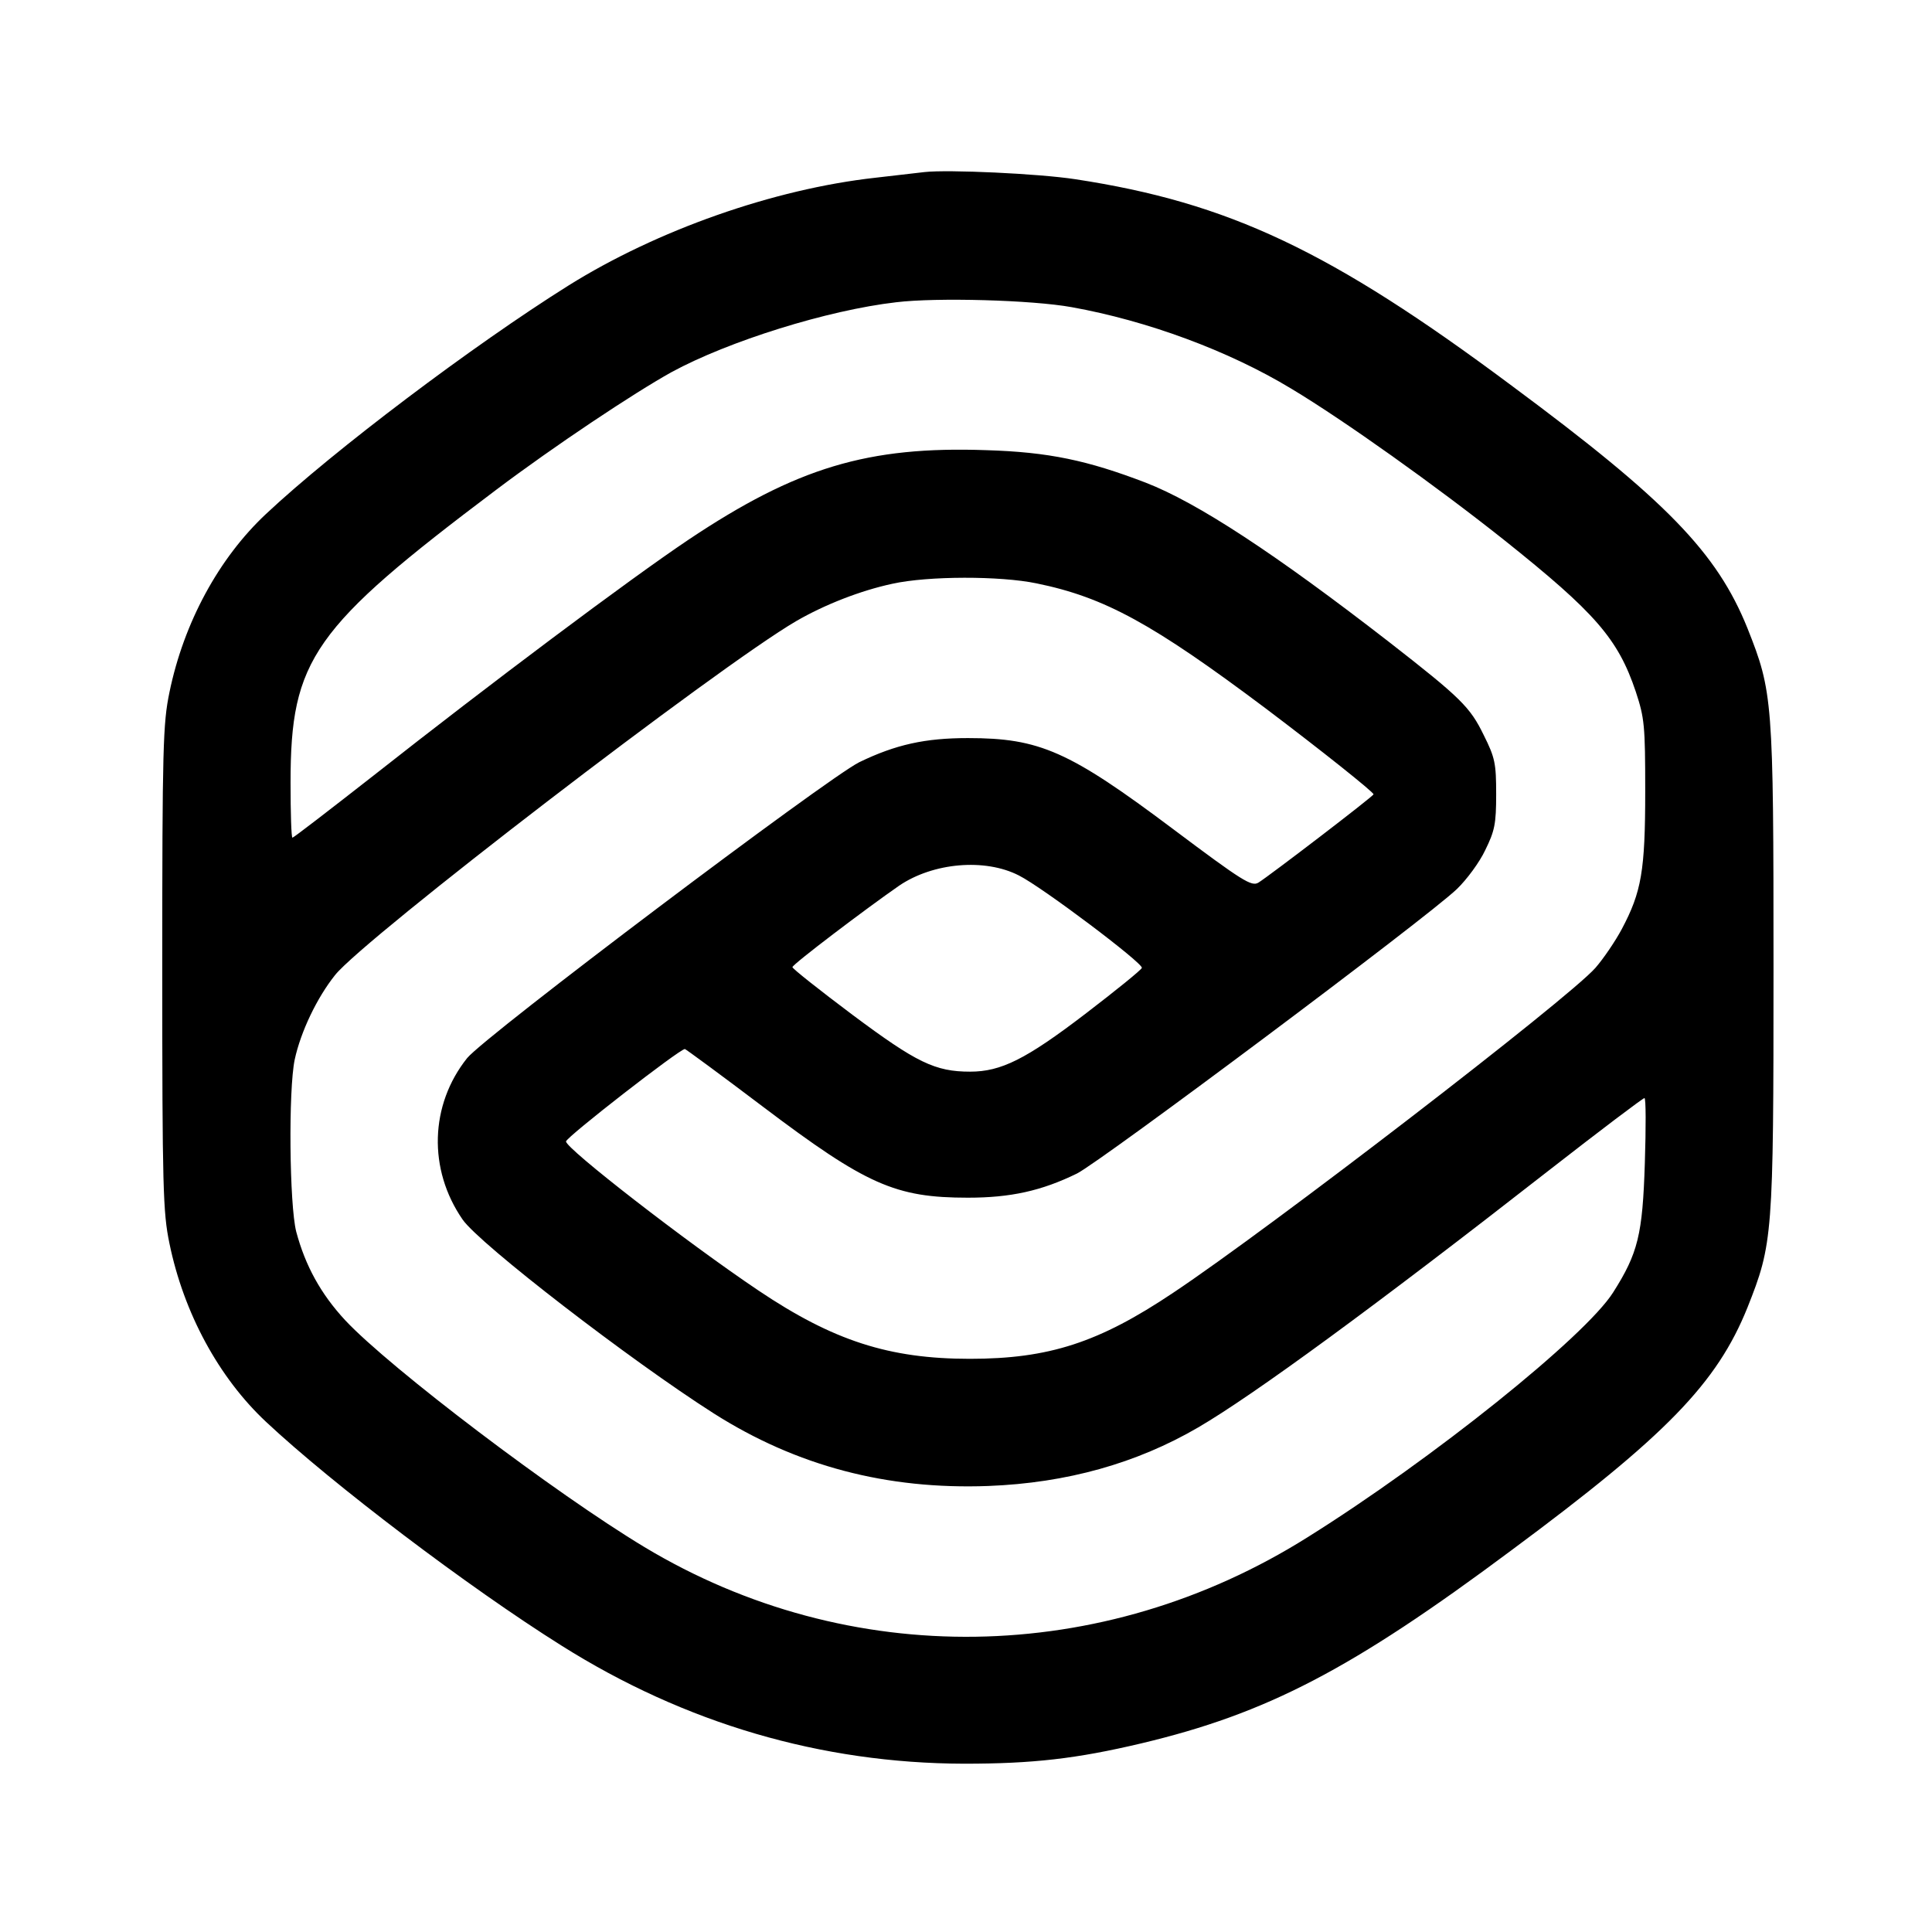
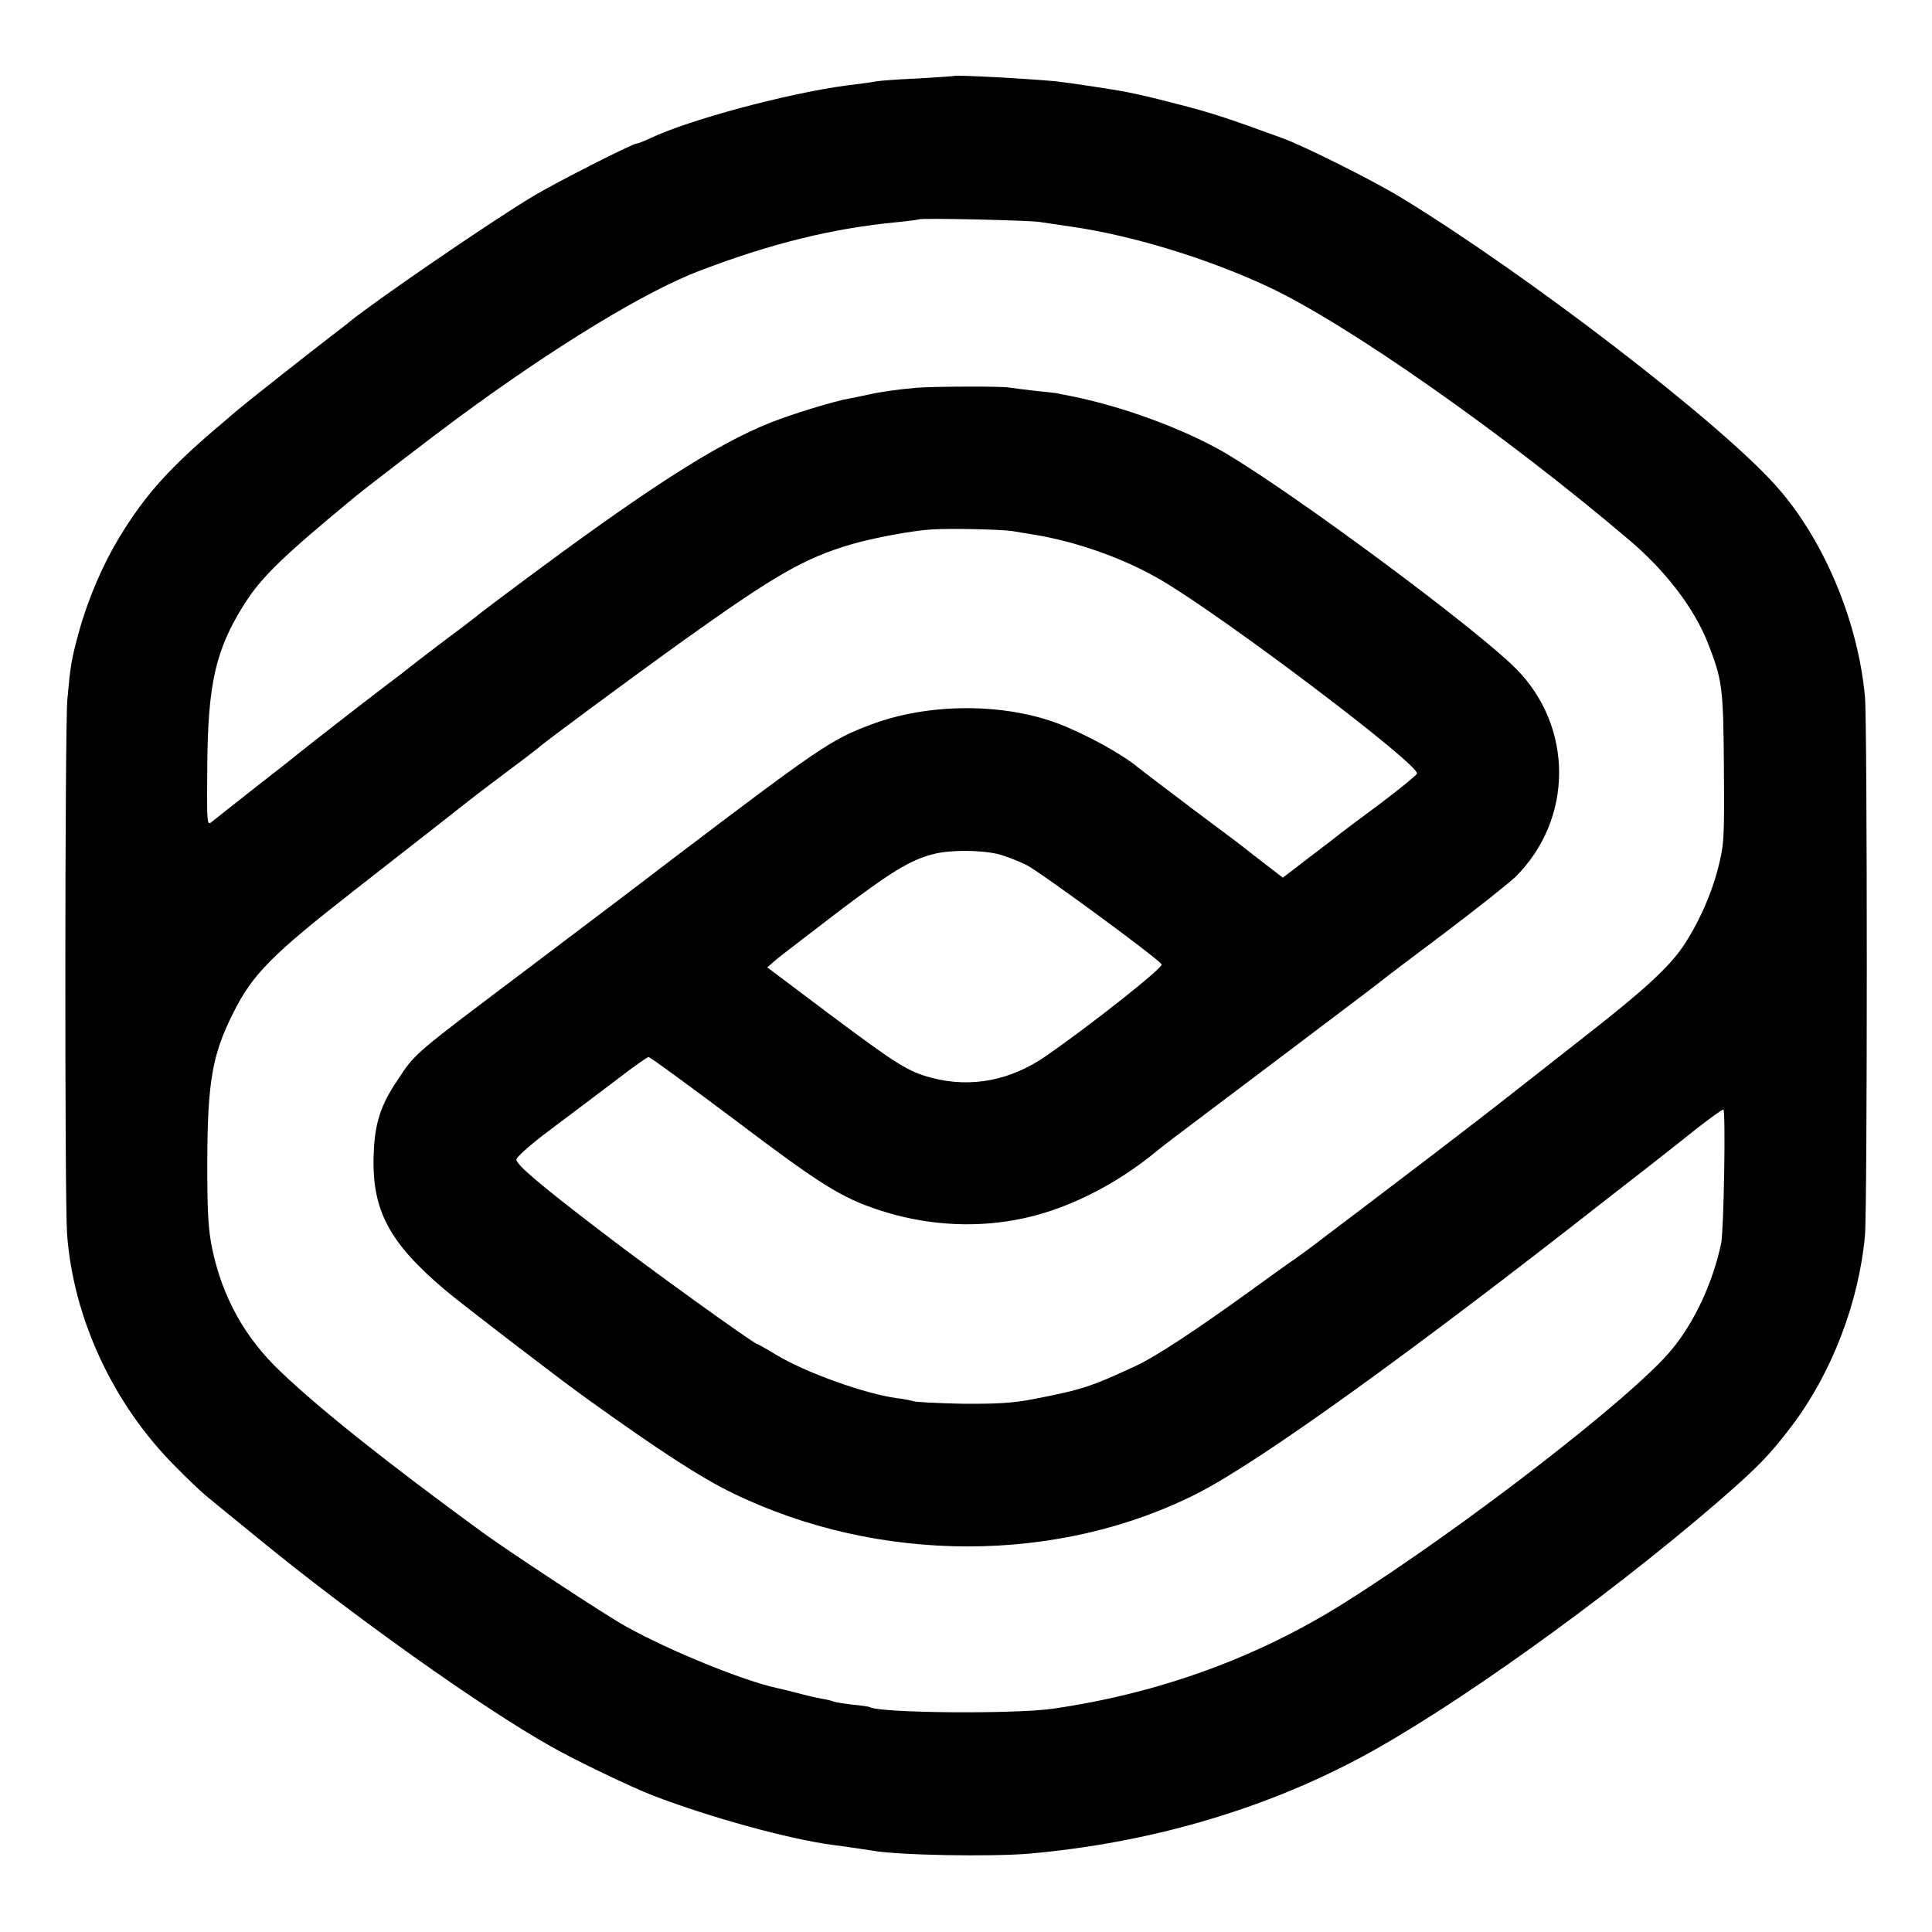
- <svg xmlns="http://www.w3.org/2000/svg" version="1.0" width="512pt" height="512pt" viewBox="0 0 512 512" preserveAspectRatio="xMidYMid meet">
-   <g transform="translate(0,512) scale(0.1,-0.1)" fill="#000000" stroke="none">
-     <path d="M2450 4664 c-19 -2 -78 -9 -130 -15 -270 -30 -579 -139 -814 -286 -252 -158 -622 -437 -801 -605 -125 -117 -218 -288 -256 -473 -17 -82 -19 -145 -19 -730 0 -585 2 -648 19 -730 38 -185 131 -356 256 -473 176 -165 536 -438 783 -593 327 -206 688 -312 1067 -313 182 0 297 13 470 54 332 79 556 195 981 512 410 304 544 442 625 643 67 169 69 188 69 900 0 712 -2 731 -69 900 -81 201 -215 339 -625 643 -480 358 -750 485 -1156 547 -98 15 -338 26 -400 19z m390 -358 c200 -36 415 -115 582 -216 140 -84 384 -258 564 -401 242 -193 302 -262 349 -402 23 -70 25 -89 25 -264 0 -211 -10 -267 -62 -365 -17 -32 -49 -79 -70 -103 -72 -82 -865 -692 -1119 -861 -197 -132 -329 -175 -539 -175 -214 0 -362 48 -560 181 -192 129 -510 376 -510 395 0 11 301 245 315 245 2 0 96 -69 207 -153 274 -207 351 -241 543 -241 113 0 195 18 289 64 64 32 928 678 1007 754 26 25 60 71 75 103 25 51 29 69 29 148 0 82 -3 97 -33 157 -36 74 -60 98 -250 246 -303 235 -509 370 -646 423 -154 59 -257 81 -422 86 -314 11 -503 -46 -789 -237 -158 -106 -525 -381 -836 -626 -115 -90 -211 -164 -214 -164 -3 0 -5 66 -5 146 0 327 59 410 545 776 154 116 364 256 465 312 151 82 413 164 595 185 107 13 360 6 465 -13z m-93 -732 c181 -37 308 -107 608 -332 147 -111 285 -221 285 -227 0 -5 -276 -216 -305 -234 -18 -11 -41 3 -225 141 -277 208 -355 242 -545 242 -113 0 -191 -17 -288 -64 -86 -43 -991 -725 -1039 -784 -99 -124 -104 -295 -12 -428 45 -65 446 -374 666 -514 219 -139 458 -202 727 -192 208 8 393 60 556 155 146 85 471 323 928 680 136 106 251 193 255 193 4 0 4 -78 1 -172 -6 -190 -18 -239 -84 -343 -74 -117 -479 -442 -810 -649 -544 -342 -1215 -352 -1757 -26 -236 142 -674 474 -793 601 -65 70 -106 145 -130 235 -18 71 -21 375 -4 456 16 74 59 164 107 224 76 96 1016 818 1222 938 76 44 171 81 255 99 95 21 286 21 382 1z m-47 -774 c62 -31 330 -233 326 -245 -1 -5 -69 -60 -150 -122 -157 -120 -223 -153 -305 -153 -93 0 -142 24 -311 150 -88 66 -160 123 -160 127 1 8 195 155 283 216 90 61 227 73 317 27z" />
+ <svg xmlns="http://www.w3.org/2000/svg" version="1.0" width="700pt" height="700pt" viewBox="0 0 700 700" preserveAspectRatio="xMidYMid meet">
+   <g transform="translate(0,700) scale(0.1,-0.1)" fill="#000000" stroke="none">
+     <path d="M3458 6725 c-2 -1 -59 -5 -128 -9 -69 -3 -136 -8 -150 -10 -14 -3 -65 -10 -115 -16 -215 -29 -572 -125 -709 -191 -22 -10 -44 -19 -49 -19 -15 0 -297 -143 -382 -195 -145 -87 -560 -371 -660 -452 -5 -5 -30 -24 -55 -43 -58 -44 -322 -252 -336 -265 -7 -5 -36 -30 -65 -55 -193 -162 -282 -261 -378 -419 -60 -100 -113 -223 -146 -344 -27 -99 -30 -120 -41 -242 -9 -102 -10 -1808 -1 -1935 22 -306 167 -618 393 -844 44 -45 94 -92 111 -106 17 -14 100 -82 185 -151 336 -276 812 -615 1063 -756 89 -51 294 -149 372 -179 209 -80 493 -158 653 -179 36 -4 126 -18 140 -20 89 -17 432 -23 570 -11 428 38 835 155 1190 343 331 175 891 575 1305 932 144 125 186 168 268 276 144 191 242 446 264 688 9 95 9 1861 0 1954 -26 277 -152 575 -326 767 -212 235 -903 765 -1356 1041 -100 61 -350 186 -430 215 -189 69 -252 90 -360 118 -103 27 -146 37 -200 48 -50 10 -211 34 -255 39 -103 10 -367 24 -372 20z m307 -529 c22 -3 74 -11 115 -17 223 -32 498 -116 719 -220 283 -133 851 -531 1301 -913 135 -114 238 -249 288 -376 52 -133 56 -159 58 -450 2 -262 1 -279 -22 -369 -25 -96 -71 -198 -126 -280 -51 -75 -142 -159 -343 -316 -104 -82 -251 -197 -325 -255 -74 -58 -250 -193 -390 -299 -140 -107 -271 -205 -290 -220 -19 -14 -44 -33 -56 -41 -13 -8 -85 -60 -161 -115 -196 -142 -348 -242 -418 -274 -163 -76 -198 -87 -375 -121 -72 -14 -134 -17 -255 -16 -88 2 -167 6 -175 9 -8 3 -35 8 -59 11 -114 15 -331 92 -440 158 -34 21 -65 38 -67 38 -11 0 -392 274 -571 412 -221 169 -303 239 -302 257 0 9 57 59 127 111 70 52 175 132 235 177 59 46 112 83 117 83 6 0 146 -103 313 -228 311 -235 385 -281 521 -326 160 -53 333 -66 495 -36 174 31 361 123 519 255 9 8 87 67 172 131 85 64 263 198 395 298 132 99 242 183 245 186 3 3 103 79 222 168 119 90 236 183 259 205 210 209 211 544 1 755 -147 147 -790 624 -1048 778 -149 88 -376 172 -569 210 -22 4 -42 8 -45 9 -3 1 -39 5 -80 9 -41 5 -84 10 -95 12 -26 5 -276 4 -335 -1 -69 -6 -131 -15 -175 -25 -22 -5 -53 -11 -68 -14 -54 -9 -209 -57 -285 -87 -198 -79 -449 -240 -922 -593 -74 -55 -137 -103 -140 -106 -3 -3 -59 -46 -125 -95 -66 -50 -122 -93 -125 -96 -3 -3 -43 -34 -90 -69 -76 -58 -260 -201 -301 -234 -8 -7 -80 -64 -160 -126 -79 -62 -152 -120 -162 -128 -17 -15 -18 -6 -16 199 2 303 30 426 136 593 63 98 140 172 398 385 45 37 286 222 377 289 352 259 676 456 873 531 262 100 484 154 715 176 41 4 77 9 79 10 5 6 392 -3 436 -9z m-98 -1120 c21 -4 54 -9 73 -12 161 -26 333 -87 469 -167 234 -138 937 -670 925 -700 -2 -6 -62 -55 -131 -107 -70 -52 -134 -100 -143 -107 -8 -7 -59 -46 -113 -87 l-99 -76 -61 47 c-34 26 -66 51 -72 56 -5 5 -91 69 -190 143 -99 75 -189 143 -200 152 -56 48 -191 122 -290 160 -201 76 -473 75 -681 -4 -142 -53 -186 -83 -729 -495 -104 -80 -329 -250 -500 -379 -434 -327 -419 -314 -485 -414 -61 -90 -82 -156 -86 -266 -8 -204 55 -322 261 -496 69 -57 406 -316 509 -390 269 -193 414 -287 531 -344 531 -258 1182 -257 1687 1 227 117 768 506 1483 1067 94 73 184 143 200 156 17 13 71 56 120 95 50 39 94 71 99 71 9 0 2 -436 -8 -485 -30 -142 -96 -285 -180 -386 -139 -169 -757 -647 -1186 -917 -315 -198 -669 -327 -1055 -383 -140 -20 -629 -16 -664 6 -4 2 -33 6 -65 9 -32 4 -62 9 -66 11 -4 2 -22 7 -41 10 -19 3 -61 13 -94 22 -33 8 -64 16 -70 17 -124 27 -389 135 -547 223 -73 40 -419 268 -520 341 -341 249 -589 446 -731 582 -129 122 -211 269 -248 445 -15 73 -18 132 -18 315 1 291 18 389 94 540 70 140 139 210 440 445 127 99 275 215 330 258 118 93 105 83 230 177 55 41 102 77 105 80 13 14 339 255 530 392 329 235 435 296 605 346 79 23 227 51 295 54 69 4 243 0 287 -6z m-53 -1170 c28 -7 75 -25 105 -40 48 -24 468 -332 490 -360 8 -10 -248 -213 -416 -330 -130 -91 -274 -119 -418 -81 -86 23 -124 47 -373 233 l-222 167 32 28 c18 15 119 92 223 172 193 146 263 189 345 210 58 16 168 16 234 1z" />
  </g>
</svg>
